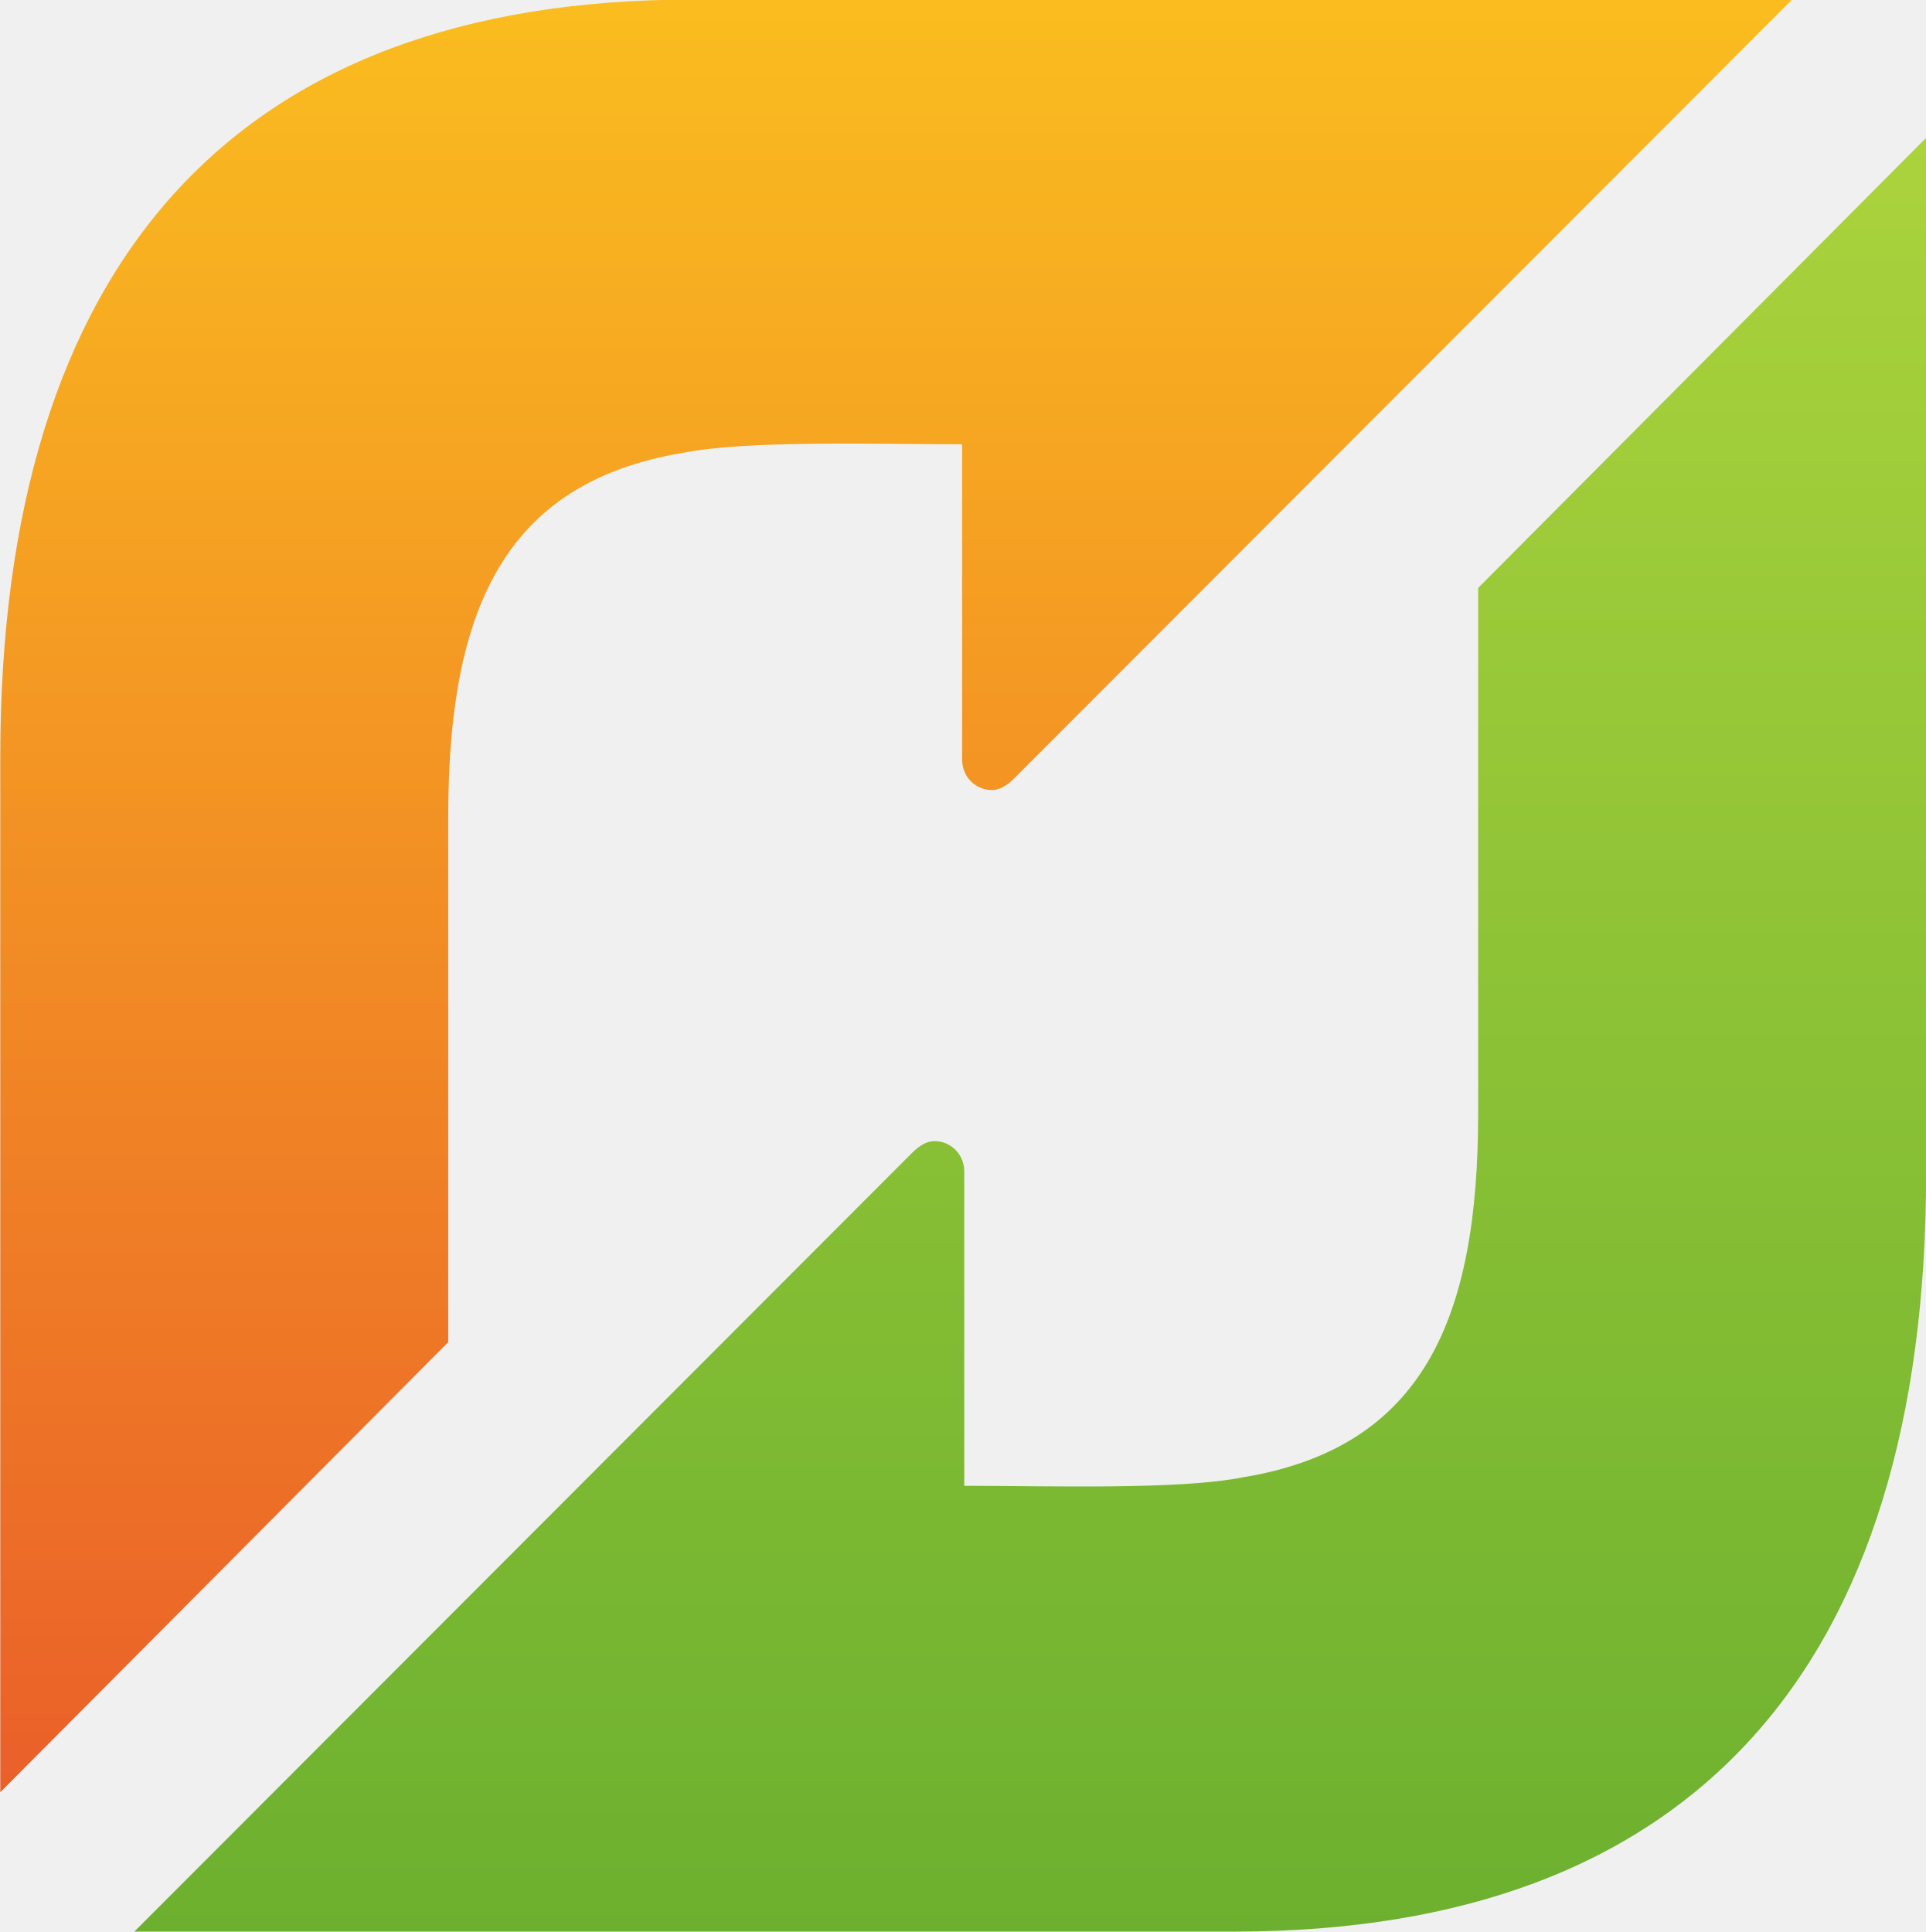
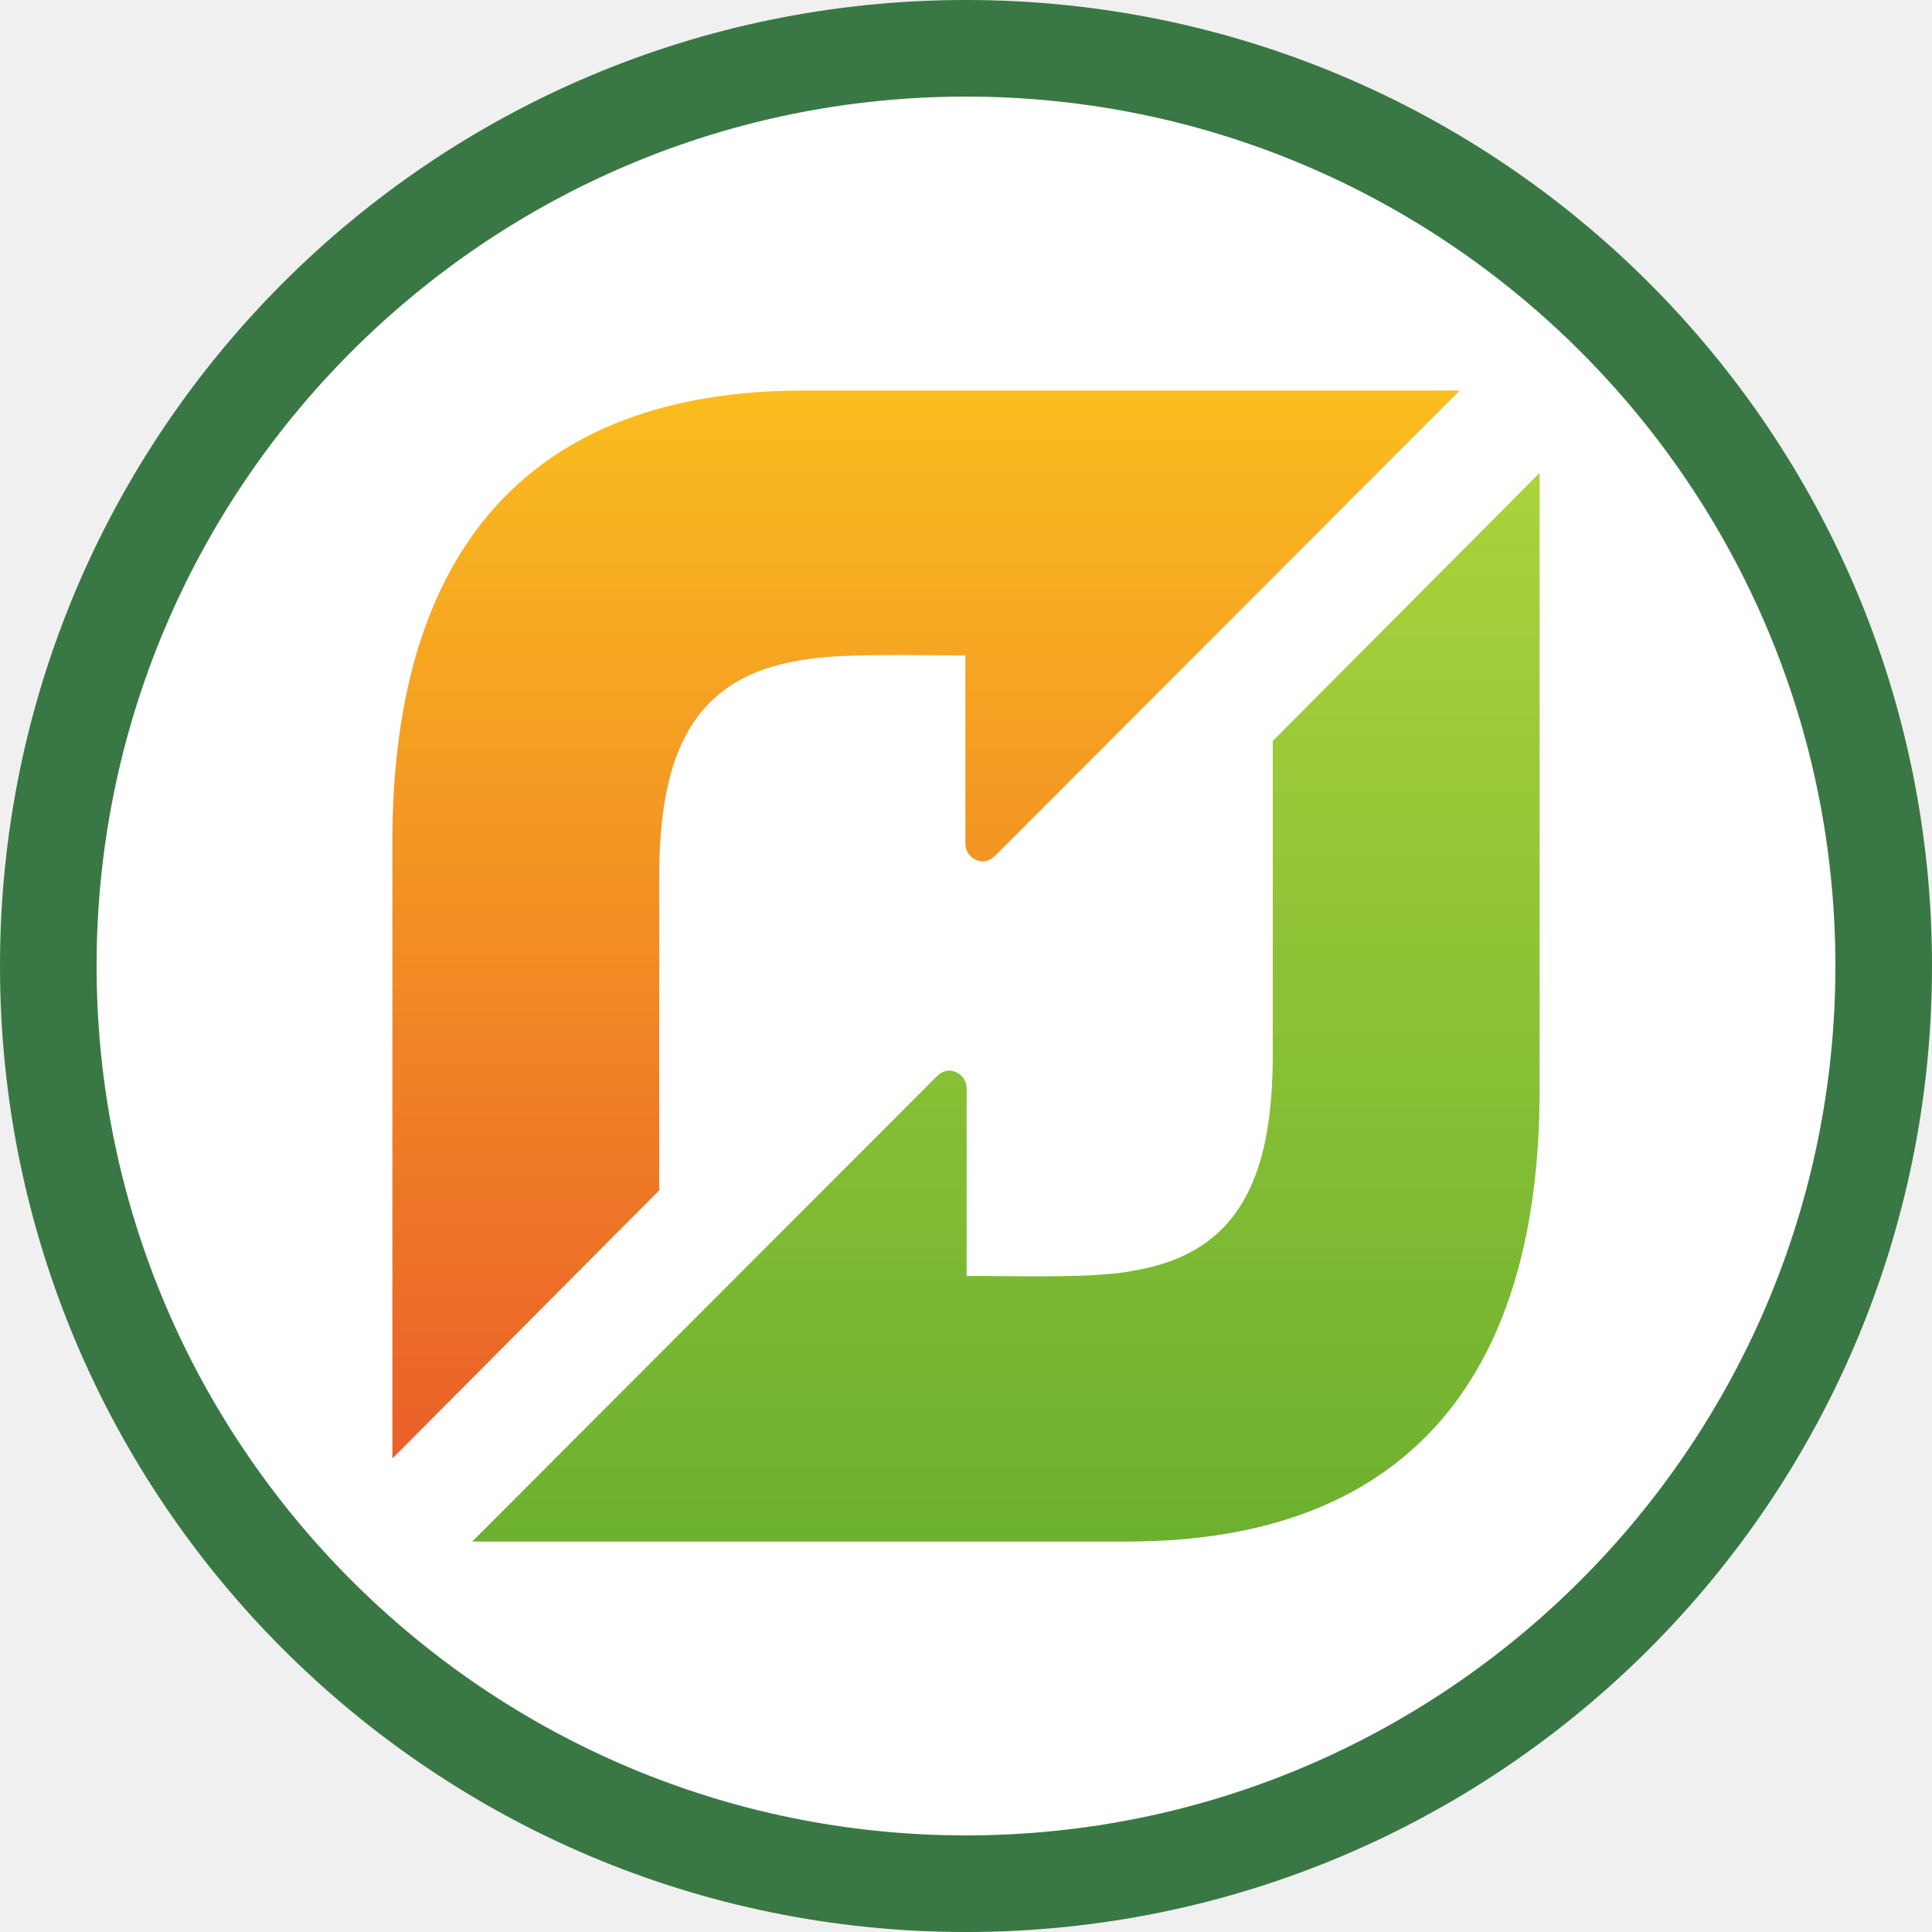
- <svg xmlns="http://www.w3.org/2000/svg" version="1.1" id="svg2816" x="0px" y="0px" width="181px" height="181.6px" viewBox="4.3 9.2 181 181.6" enable-background="new 4.3 9.2 181 181.6" xml:space="preserve">
+ <svg xmlns="http://www.w3.org/2000/svg" version="1.1" id="svg2816" x="0px" y="0px" width="200px" height="200px" viewBox="-9.5 -9.2 200 200" enable-background="new -9.5 -9.2 200 200" xml:space="preserve">
+   <g>
+     <path fill="#FFFFFF" d="M90.5,185.8c-52.383,0-95-42.617-95-95c0-52.383,42.617-95,95-95c52.383,0,95,42.617,95,95   C185.5,143.183,142.883,185.8,90.5,185.8z" />
+     <path fill="#397844" d="M90.5,0.8c49.626,0,90,40.374,90,90c0,49.626-40.374,90-90,90c-49.626,0-90-40.374-90-90   C0.5,41.174,40.874,0.8,90.5,0.8 M90.5-9.2c-55.229,0-100,44.771-100,100c0,55.229,44.771,100,100,100c55.229,0,100-44.771,100-100   C190.5,35.572,145.729-9.2,90.5-9.2L90.5-9.2z" />
+   </g>
  <g id="g2828" transform="translate(3.427481,7.36013)">
    <g id="g2830">
      <g id="g2836">
        <g id="g2838">
-           <linearGradient id="path2846_1_" gradientUnits="userSpaceOnUse" x1="223.985" y1="-10.692" x2="224.986" y2="-10.692" gradientTransform="matrix(0 -168.4406 168.4406 0 1886.156 37898.504)">
+           <linearGradient id="path2846_1_" gradientUnits="userSpaceOnUse" x1="3.813" y1="489.418" x2="4.47" y2="489.418" gradientTransform="matrix(0 -168.4406 -168.4406 0 82520.812 776.7603)">
            <stop offset="0" style="stop-color:#EA5F29" />
            <stop offset="1" style="stop-color:#FABD1F" />
          </linearGradient>
-           <path id="path2846" fill="url(#path2846_1_)" d="M65.9,1.8c-43,0-65,24.8-65,71.2l0,0v32.4v64.9L43,128V78.6      c0-19.2,5.1-31.4,22.1-34.2l0,0c6-1.2,18.3-0.8,26.2-0.8l0,0V73c0,0.3,0,0.7,0.1,1l0,0c0.3,1.2,1.4,2.1,2.7,2.1l0,0      c0.7,0,1.4-0.4,2.1-1.1l0,0l73.1-73.2h-49H65.9z" />
+           <path id="path2846" fill="url(#path2846_1_)" d="M70.341,23.864c-28.214,0-42.649,16.271-42.649,46.716l0,0v21.257v42.585      l27.623-27.756V74.254c0-12.598,3.346-20.603,14.5-22.439l0,0c3.937-0.788,12.008-0.524,17.191-0.524l0,0v19.29      c0,0.197,0,0.459,0.066,0.656l0,0c0.196,0.787,0.918,1.377,1.771,1.377l0,0c0.46,0,0.92-0.263,1.378-0.721l0,0l47.964-48.029      h-32.15H70.341z" />
        </g>
      </g>
    </g>
  </g>
  <g id="g2848" transform="translate(3.427481,7.36013)">
    <g id="g2850">
      <g id="g2856">
        <g id="g2858">
-           <linearGradient id="path2866_1_" gradientUnits="userSpaceOnUse" x1="231.705" y1="-7.707" x2="232.706" y2="-7.707" gradientTransform="matrix(0 168.4399 -168.4399 0 -1200.571 -39013.543)">
+           <linearGradient id="path2866_1_" gradientUnits="userSpaceOnUse" x1="15.339" y1="488.836" x2="15.996" y2="488.836" gradientTransform="matrix(0 168.4399 168.4399 0 -82248.211 -2551.283)">
            <stop offset="0" style="stop-color:#ABD33C" />
            <stop offset="1" style="stop-color:#6CB02F" />
          </linearGradient>
-           <path id="path2866" fill="url(#path2866_1_)" d="M139.8,57.1v49.4c0,19.2-5.1,31.4-22.1,34.2l0,0c-6,1.2-18.3,0.8-26.2,0.8l0,0      v-29.3c0-0.3,0-0.7-0.1-1l0,0c-0.3-1.2-1.4-2.1-2.7-2.1l0,0c-0.7,0-1.4,0.4-2.1,1.1l0,0l-73.1,73.2h49h54.4      c43,0,65-24.8,65-71.2l0,0V79.7V14.8L139.8,57.1z" />
+           <path id="path2866" fill="url(#path2866_1_)" d="M118.829,60.147V92.56c0,12.598-3.347,20.603-14.501,22.439l0,0      c-3.937,0.787-12.007,0.525-17.19,0.525l0,0V96.3c0-0.196,0-0.459-0.065-0.656l0,0c-0.197-0.786-0.919-1.377-1.772-1.377l0,0      c-0.458,0-0.918,0.262-1.378,0.722l0,0l-47.963,48.028H68.11h35.694c28.213,0,42.648-16.272,42.648-46.717l0,0V74.975V32.393      L118.829,60.147z" />
        </g>
      </g>
    </g>
  </g>
</svg>
